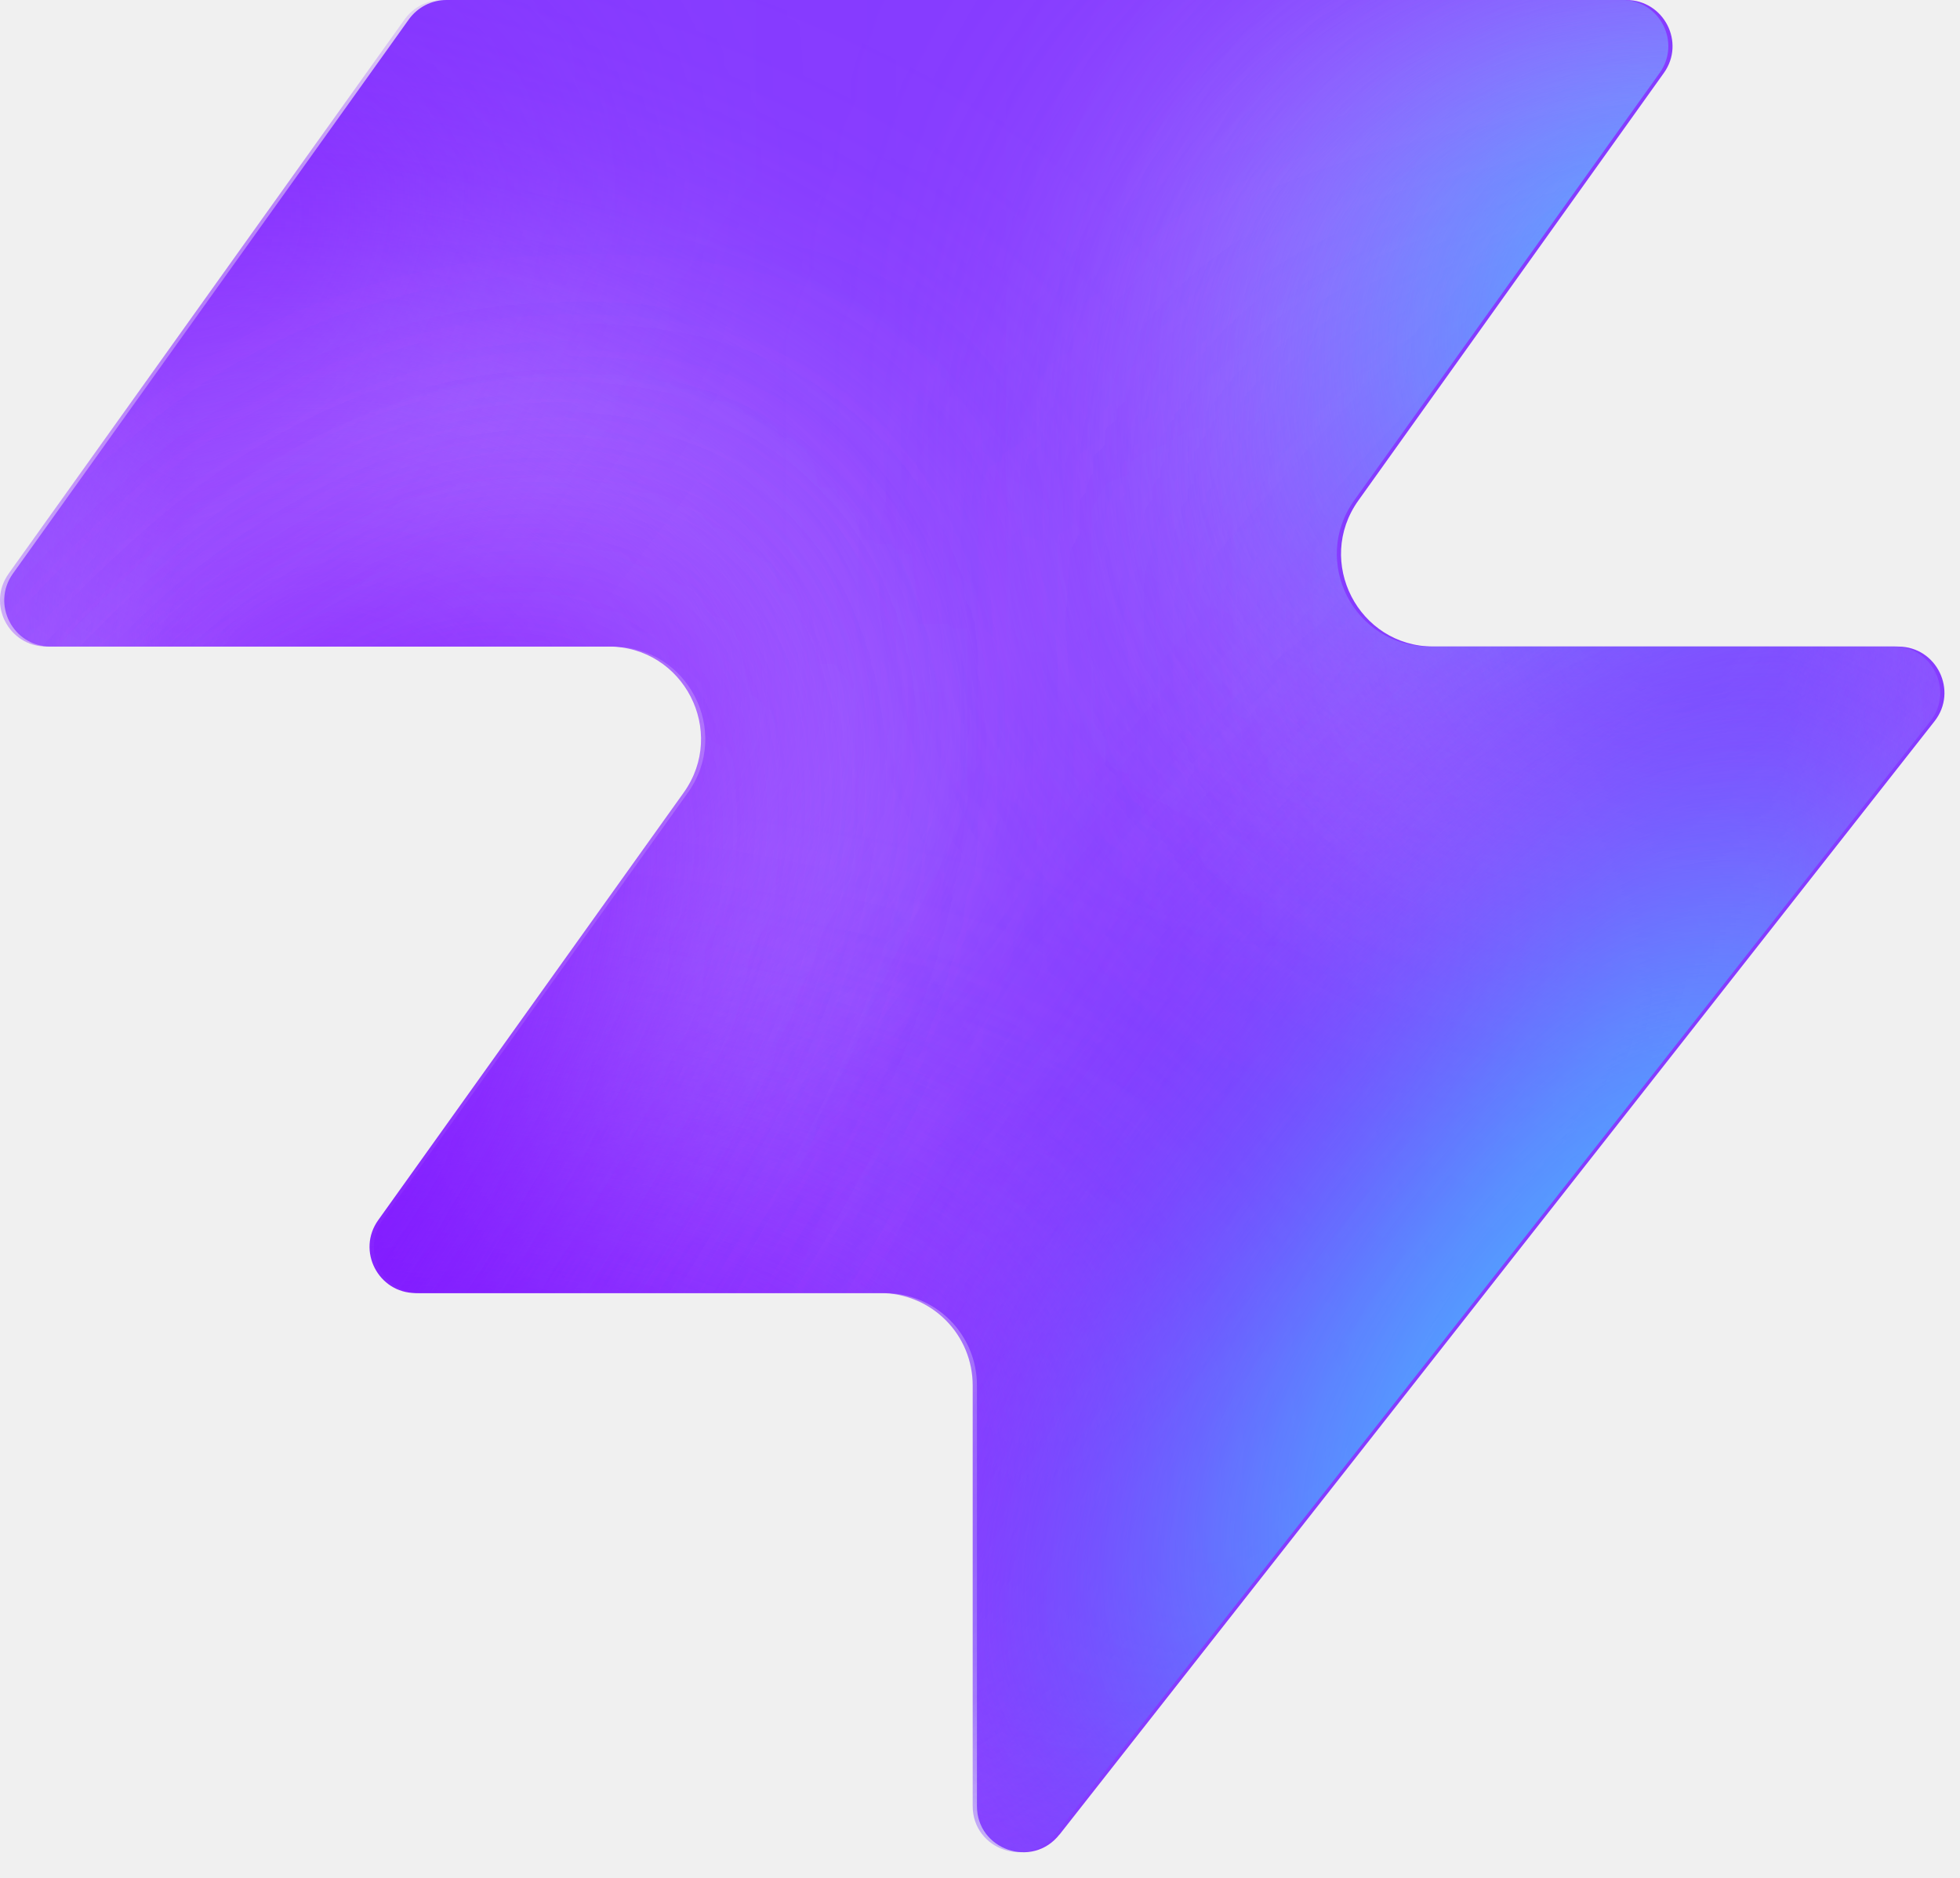
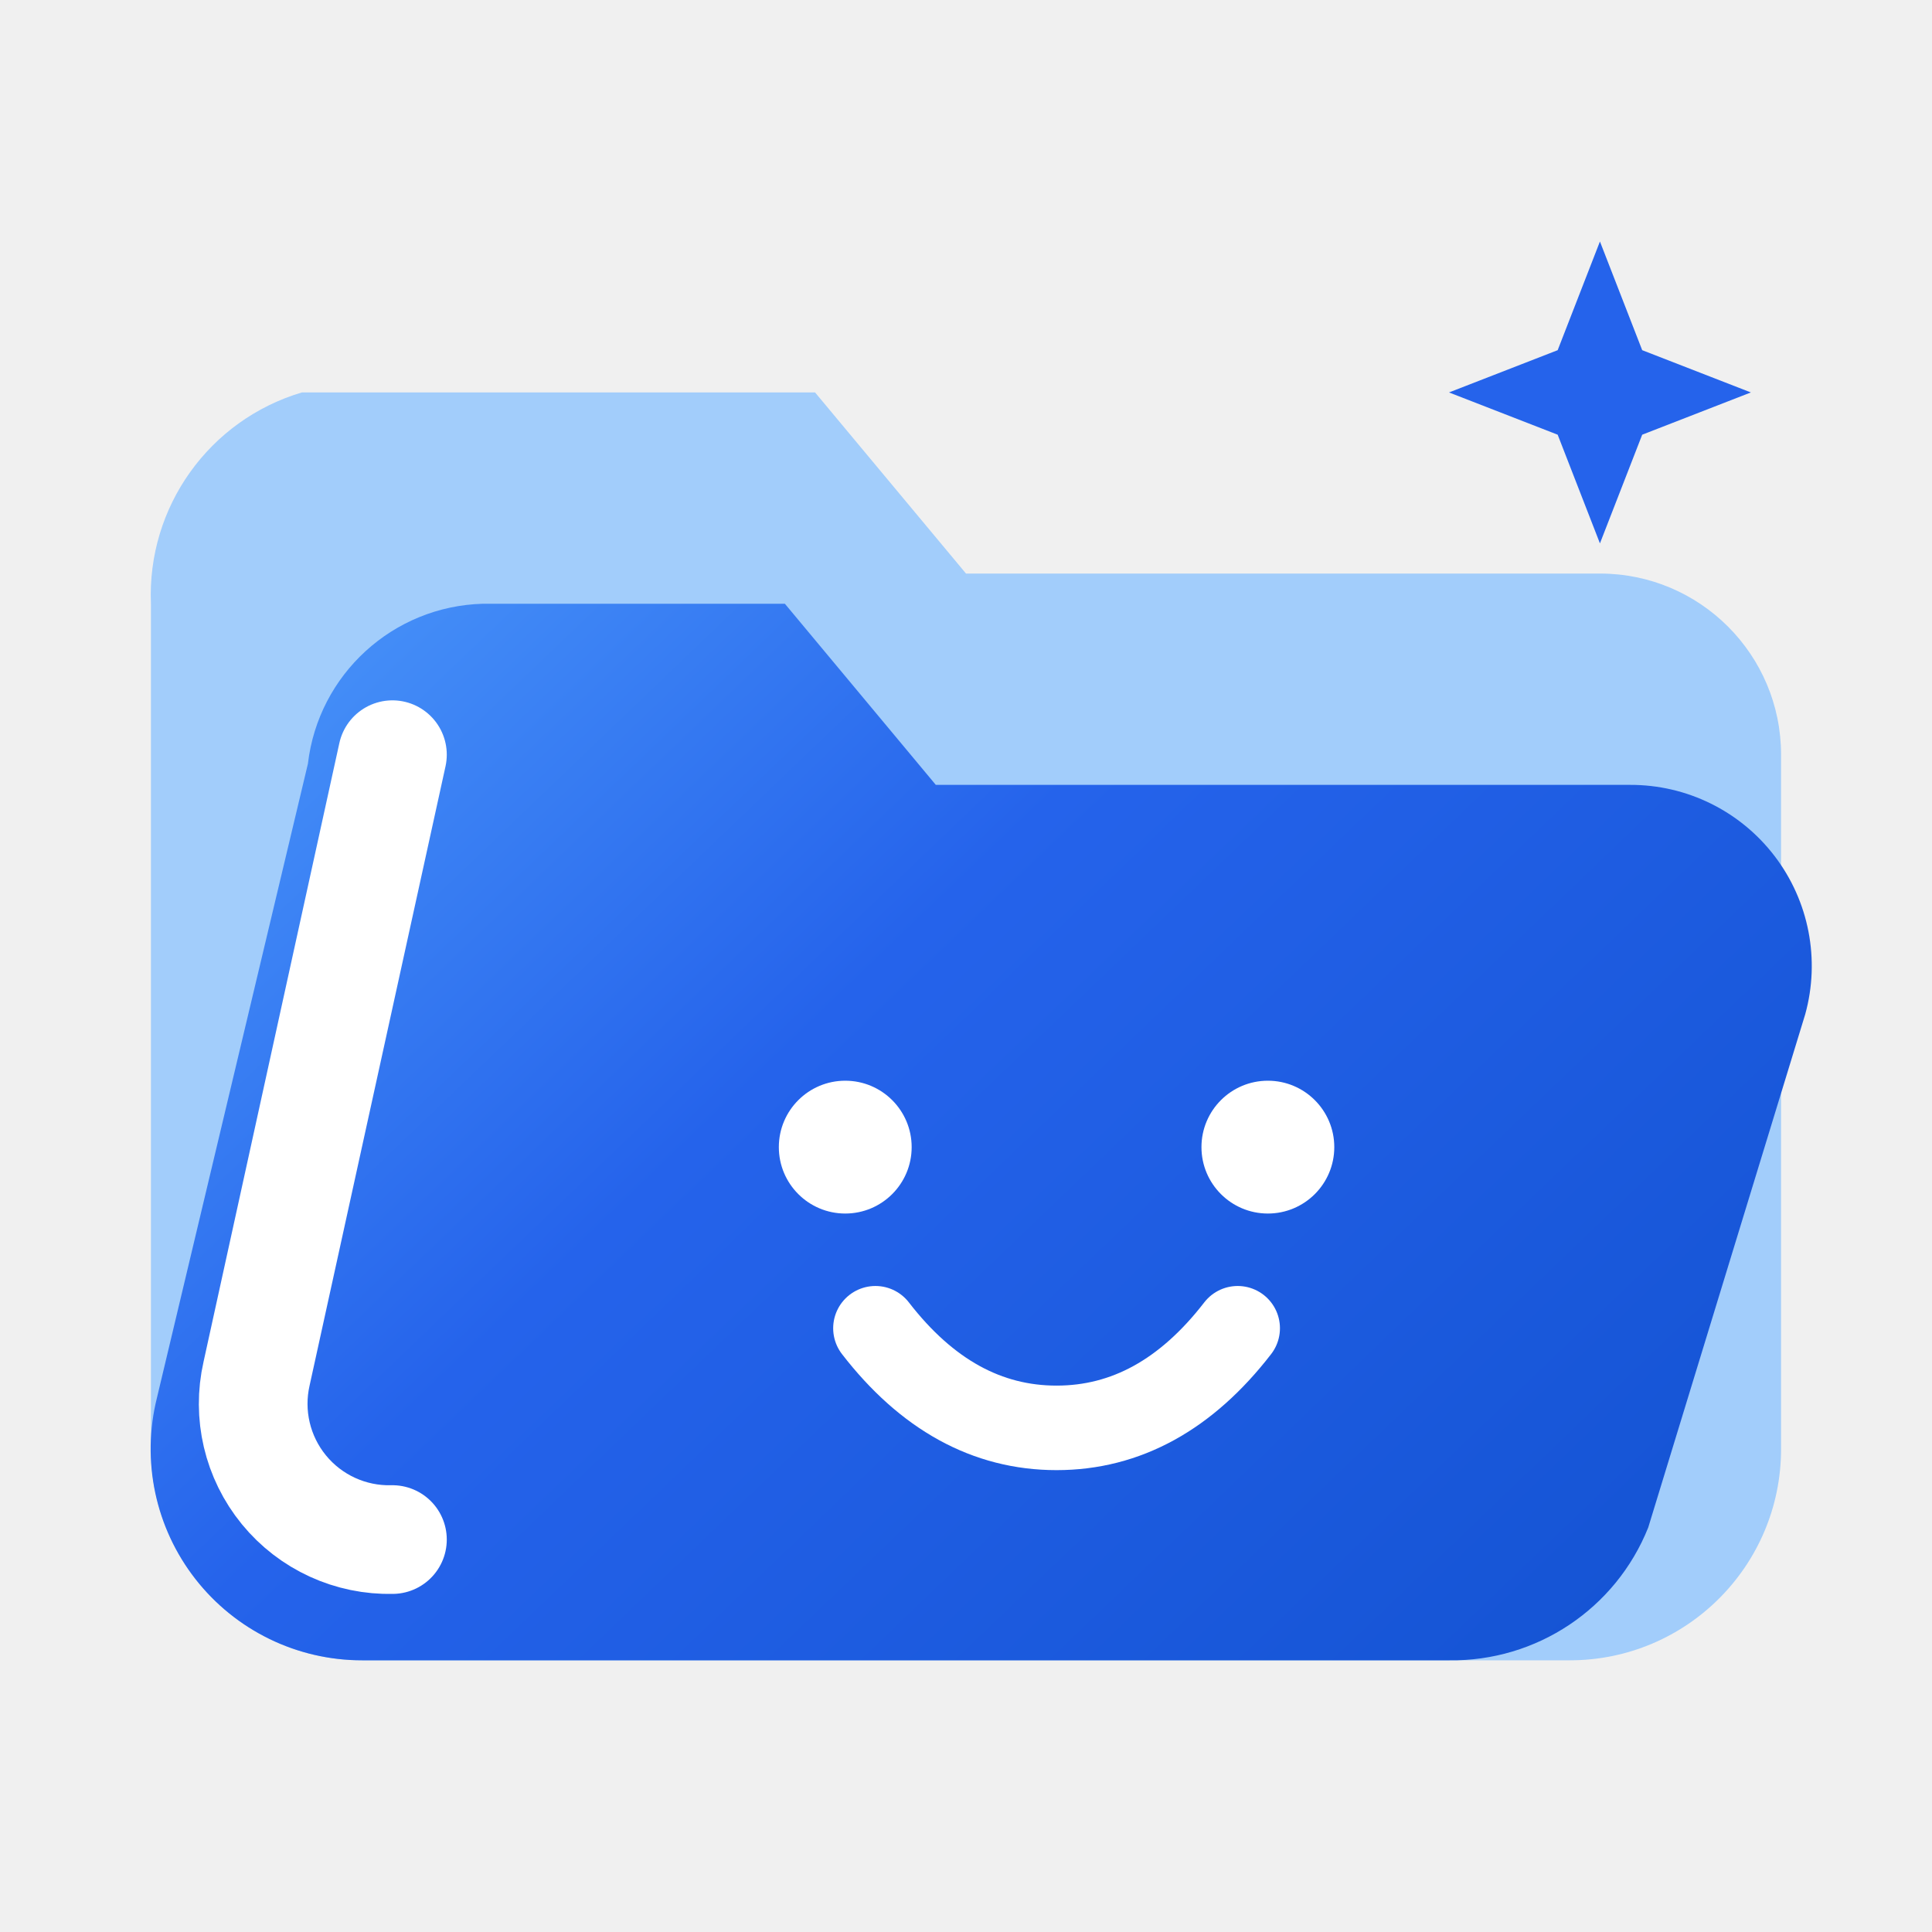
- <svg xmlns="http://www.w3.org/2000/svg" width="48" height="46" fill="none" viewBox="0 0 48 46">
-   <path fill="#863bff" d="M25.946 44.938c-.664.845-2.021.375-2.021-.698V33.937a2.26 2.26 0 0 0-2.262-2.262H10.287c-.92 0-1.456-1.04-.92-1.788l7.48-10.471c1.07-1.497 0-3.578-1.842-3.578H1.237c-.92 0-1.456-1.04-.92-1.788L10.013.474c.214-.297.556-.474.92-.474h28.894c.92 0 1.456 1.04.92 1.788l-7.48 10.471c-1.07 1.498 0 3.579 1.842 3.579h11.377c.943 0 1.473 1.088.89 1.83L25.947 44.94z" style="fill:#863bff;fill:color(display-p3 .525 .23 1);fill-opacity:1" />
-   <mask id="a" width="48" height="46" x="0" y="0" maskUnits="userSpaceOnUse" style="mask-type:alpha">
-     <path fill="#000" d="M25.842 44.938c-.664.844-2.021.375-2.021-.698V33.937a2.26 2.26 0 0 0-2.262-2.262H10.183c-.92 0-1.456-1.04-.92-1.788l7.48-10.471c1.07-1.498 0-3.579-1.842-3.579H1.133c-.92 0-1.456-1.04-.92-1.787L9.91.473c.214-.297.556-.474.92-.474h28.894c.92 0 1.456 1.04.92 1.788l-7.48 10.471c-1.07 1.498 0 3.578 1.842 3.578h11.377c.943 0 1.473 1.088.89 1.832L25.843 44.94z" style="fill:#000;fill-opacity:1" />
-   </mask>
-   <g mask="url(#a)">
-     <g filter="url(#b)">
-       <ellipse cx="5.508" cy="14.704" fill="#ede6ff" rx="5.508" ry="14.704" style="fill:#ede6ff;fill:color(display-p3 .927 .903 1);fill-opacity:1" transform="matrix(.00324 1 1 -.00324 -4.47 31.516)" />
-     </g>
-     <g filter="url(#c)">
-       <ellipse cx="10.399" cy="29.851" fill="#ede6ff" rx="10.399" ry="29.851" style="fill:#ede6ff;fill:color(display-p3 .927 .903 1);fill-opacity:1" transform="matrix(.00324 1 1 -.00324 -39.328 7.883)" />
-     </g>
-     <g filter="url(#d)">
-       <ellipse cx="5.508" cy="30.487" fill="#7e14ff" rx="5.508" ry="30.487" style="fill:#7e14ff;fill:color(display-p3 .492 .077 1);fill-opacity:1" transform="rotate(89.814 -25.913 -14.639)scale(1 -1)" />
-     </g>
-     <g filter="url(#e)">
-       <ellipse cx="5.508" cy="30.599" fill="#7e14ff" rx="5.508" ry="30.599" style="fill:#7e14ff;fill:color(display-p3 .492 .077 1);fill-opacity:1" transform="rotate(89.814 -32.644 -3.334)scale(1 -1)" />
-     </g>
-     <g filter="url(#f)">
-       <ellipse cx="5.508" cy="30.599" fill="#7e14ff" rx="5.508" ry="30.599" style="fill:#7e14ff;fill:color(display-p3 .492 .077 1);fill-opacity:1" transform="matrix(.00324 1 1 -.00324 -34.34 30.47)" />
-     </g>
-     <g filter="url(#g)">
-       <ellipse cx="14.072" cy="22.078" fill="#ede6ff" rx="14.072" ry="22.078" style="fill:#ede6ff;fill:color(display-p3 .927 .903 1);fill-opacity:1" transform="rotate(93.35 24.506 48.493)scale(-1 1)" />
-     </g>
-     <g filter="url(#h)">
-       <ellipse cx="3.47" cy="21.501" fill="#7e14ff" rx="3.47" ry="21.501" style="fill:#7e14ff;fill:color(display-p3 .492 .077 1);fill-opacity:1" transform="rotate(89.009 28.708 47.59)scale(-1 1)" />
-     </g>
-     <g filter="url(#i)">
-       <ellipse cx="3.47" cy="21.501" fill="#7e14ff" rx="3.47" ry="21.501" style="fill:#7e14ff;fill:color(display-p3 .492 .077 1);fill-opacity:1" transform="rotate(89.009 28.708 47.59)scale(-1 1)" />
-     </g>
-     <g filter="url(#j)">
-       <ellipse cx=".387" cy="8.972" fill="#7e14ff" rx="4.407" ry="29.108" style="fill:#7e14ff;fill:color(display-p3 .492 .077 1);fill-opacity:1" transform="rotate(39.51 .387 8.972)" />
-     </g>
-     <g filter="url(#k)">
-       <ellipse cx="47.523" cy="-6.092" fill="#7e14ff" rx="4.407" ry="29.108" style="fill:#7e14ff;fill:color(display-p3 .492 .077 1);fill-opacity:1" transform="rotate(37.892 47.523 -6.092)" />
-     </g>
-     <g filter="url(#l)">
-       <ellipse cx="41.412" cy="6.333" fill="#47bfff" rx="5.971" ry="9.665" style="fill:#47bfff;fill:color(display-p3 .28 .748 1);fill-opacity:1" transform="rotate(37.892 41.412 6.333)" />
-     </g>
-     <g filter="url(#m)">
-       <ellipse cx="-1.879" cy="38.332" fill="#7e14ff" rx="4.407" ry="29.108" style="fill:#7e14ff;fill:color(display-p3 .492 .077 1);fill-opacity:1" transform="rotate(37.892 -1.88 38.332)" />
-     </g>
-     <g filter="url(#n)">
-       <ellipse cx="-1.879" cy="38.332" fill="#7e14ff" rx="4.407" ry="29.108" style="fill:#7e14ff;fill:color(display-p3 .492 .077 1);fill-opacity:1" transform="rotate(37.892 -1.88 38.332)" />
-     </g>
-     <g filter="url(#o)">
-       <ellipse cx="35.651" cy="29.907" fill="#7e14ff" rx="4.407" ry="29.108" style="fill:#7e14ff;fill:color(display-p3 .492 .077 1);fill-opacity:1" transform="rotate(37.892 35.651 29.907)" />
-     </g>
-     <g filter="url(#p)">
-       <ellipse cx="38.418" cy="32.4" fill="#47bfff" rx="5.971" ry="15.297" style="fill:#47bfff;fill:color(display-p3 .28 .748 1);fill-opacity:1" transform="rotate(37.892 38.418 32.4)" />
-     </g>
-   </g>
+ <svg xmlns="http://www.w3.org/2000/svg" viewBox="0 0 64 64" role="img" aria-label="FileMate">
  <defs>
-     <filter id="b" width="60.045" height="41.654" x="-19.77" y="16.149" color-interpolation-filters="sRGB" filterUnits="userSpaceOnUse">
-       <feFlood flood-opacity="0" result="BackgroundImageFix" />
-       <feBlend in="SourceGraphic" in2="BackgroundImageFix" result="shape" />
-       <feGaussianBlur result="effect1_foregroundBlur_2002_17158" stdDeviation="7.659" />
-     </filter>
-     <filter id="c" width="90.34" height="51.437" x="-54.613" y="-7.533" color-interpolation-filters="sRGB" filterUnits="userSpaceOnUse">
-       <feFlood flood-opacity="0" result="BackgroundImageFix" />
-       <feBlend in="SourceGraphic" in2="BackgroundImageFix" result="shape" />
-       <feGaussianBlur result="effect1_foregroundBlur_2002_17158" stdDeviation="7.659" />
-     </filter>
-     <filter id="d" width="79.355" height="29.4" x="-49.64" y="2.03" color-interpolation-filters="sRGB" filterUnits="userSpaceOnUse">
-       <feFlood flood-opacity="0" result="BackgroundImageFix" />
-       <feBlend in="SourceGraphic" in2="BackgroundImageFix" result="shape" />
-       <feGaussianBlur result="effect1_foregroundBlur_2002_17158" stdDeviation="4.596" />
-     </filter>
-     <filter id="e" width="79.579" height="29.4" x="-45.045" y="20.029" color-interpolation-filters="sRGB" filterUnits="userSpaceOnUse">
-       <feFlood flood-opacity="0" result="BackgroundImageFix" />
-       <feBlend in="SourceGraphic" in2="BackgroundImageFix" result="shape" />
-       <feGaussianBlur result="effect1_foregroundBlur_2002_17158" stdDeviation="4.596" />
-     </filter>
-     <filter id="f" width="79.579" height="29.4" x="-43.513" y="21.178" color-interpolation-filters="sRGB" filterUnits="userSpaceOnUse">
-       <feFlood flood-opacity="0" result="BackgroundImageFix" />
-       <feBlend in="SourceGraphic" in2="BackgroundImageFix" result="shape" />
-       <feGaussianBlur result="effect1_foregroundBlur_2002_17158" stdDeviation="4.596" />
-     </filter>
-     <filter id="g" width="74.749" height="58.852" x="15.756" y="-17.901" color-interpolation-filters="sRGB" filterUnits="userSpaceOnUse">
-       <feFlood flood-opacity="0" result="BackgroundImageFix" />
-       <feBlend in="SourceGraphic" in2="BackgroundImageFix" result="shape" />
-       <feGaussianBlur result="effect1_foregroundBlur_2002_17158" stdDeviation="7.659" />
-     </filter>
-     <filter id="h" width="61.377" height="25.362" x="23.548" y="2.284" color-interpolation-filters="sRGB" filterUnits="userSpaceOnUse">
-       <feFlood flood-opacity="0" result="BackgroundImageFix" />
-       <feBlend in="SourceGraphic" in2="BackgroundImageFix" result="shape" />
-       <feGaussianBlur result="effect1_foregroundBlur_2002_17158" stdDeviation="4.596" />
-     </filter>
-     <filter id="i" width="61.377" height="25.362" x="23.548" y="2.284" color-interpolation-filters="sRGB" filterUnits="userSpaceOnUse">
-       <feFlood flood-opacity="0" result="BackgroundImageFix" />
-       <feBlend in="SourceGraphic" in2="BackgroundImageFix" result="shape" />
-       <feGaussianBlur result="effect1_foregroundBlur_2002_17158" stdDeviation="4.596" />
-     </filter>
-     <filter id="j" width="56.045" height="63.649" x="-27.636" y="-22.853" color-interpolation-filters="sRGB" filterUnits="userSpaceOnUse">
-       <feFlood flood-opacity="0" result="BackgroundImageFix" />
-       <feBlend in="SourceGraphic" in2="BackgroundImageFix" result="shape" />
-       <feGaussianBlur result="effect1_foregroundBlur_2002_17158" stdDeviation="4.596" />
-     </filter>
-     <filter id="k" width="54.814" height="64.646" x="20.116" y="-38.415" color-interpolation-filters="sRGB" filterUnits="userSpaceOnUse">
-       <feFlood flood-opacity="0" result="BackgroundImageFix" />
-       <feBlend in="SourceGraphic" in2="BackgroundImageFix" result="shape" />
-       <feGaussianBlur result="effect1_foregroundBlur_2002_17158" stdDeviation="4.596" />
-     </filter>
-     <filter id="l" width="33.541" height="35.313" x="24.641" y="-11.323" color-interpolation-filters="sRGB" filterUnits="userSpaceOnUse">
-       <feFlood flood-opacity="0" result="BackgroundImageFix" />
-       <feBlend in="SourceGraphic" in2="BackgroundImageFix" result="shape" />
-       <feGaussianBlur result="effect1_foregroundBlur_2002_17158" stdDeviation="4.596" />
-     </filter>
-     <filter id="m" width="54.814" height="64.646" x="-29.286" y="6.009" color-interpolation-filters="sRGB" filterUnits="userSpaceOnUse">
-       <feFlood flood-opacity="0" result="BackgroundImageFix" />
-       <feBlend in="SourceGraphic" in2="BackgroundImageFix" result="shape" />
-       <feGaussianBlur result="effect1_foregroundBlur_2002_17158" stdDeviation="4.596" />
-     </filter>
-     <filter id="n" width="54.814" height="64.646" x="-29.286" y="6.009" color-interpolation-filters="sRGB" filterUnits="userSpaceOnUse">
-       <feFlood flood-opacity="0" result="BackgroundImageFix" />
-       <feBlend in="SourceGraphic" in2="BackgroundImageFix" result="shape" />
-       <feGaussianBlur result="effect1_foregroundBlur_2002_17158" stdDeviation="4.596" />
-     </filter>
-     <filter id="o" width="54.814" height="64.646" x="8.244" y="-2.416" color-interpolation-filters="sRGB" filterUnits="userSpaceOnUse">
-       <feFlood flood-opacity="0" result="BackgroundImageFix" />
-       <feBlend in="SourceGraphic" in2="BackgroundImageFix" result="shape" />
-       <feGaussianBlur result="effect1_foregroundBlur_2002_17158" stdDeviation="4.596" />
-     </filter>
-     <filter id="p" width="39.409" height="43.623" x="18.713" y="10.588" color-interpolation-filters="sRGB" filterUnits="userSpaceOnUse">
-       <feFlood flood-opacity="0" result="BackgroundImageFix" />
-       <feBlend in="SourceGraphic" in2="BackgroundImageFix" result="shape" />
-       <feGaussianBlur result="effect1_foregroundBlur_2002_17158" stdDeviation="4.596" />
-     </filter>
+     <linearGradient id="folder" x1="8" y1="8" x2="54" y2="56" gradientUnits="userSpaceOnUse">
+       <stop stop-color="#57A8FF" />
+       <stop offset="0.48" stop-color="#2563EB" />
+       <stop offset="1" stop-color="#1453D3" />
+     </linearGradient>
  </defs>
+   <path d="M10 13h17l5 6h21a6 6 0 0 1 6 6v23a7 7 0 0 1-7 7H12a7 7 0 0 1-7-7V20a7 7 0 0 1 5-7Z" fill="#83BFFF" opacity=".72" />
+   <path d="M8 20h18l5 6h23a6 6 0 0 1 5.8 7.6l-5.2 17A7 7 0 0 1 48 55H12a7 7 0 0 1-6.8-8.7l5-21A6 6 0 0 1 16 20Z" fill="url(#folder)" />
+   <path d="M13 25 8.5 45.5A4.5 4.5 0 0 0 13 51" fill="none" stroke="#fff" stroke-width="3.6" stroke-linecap="round" />
+   <circle cx="28" cy="38" r="2.2" fill="#fff" />
+   <circle cx="42" cy="38" r="2.2" fill="#fff" />
+   <path d="M29 44c1.7 2.2 3.7 3.3 6 3.3s4.3-1.1 6-3.3" fill="none" stroke="#fff" stroke-width="2.8" stroke-linecap="round" />
+   <path d="m53 8 1.4 3.6L58 13l-3.6 1.4L53 18l-1.4-3.6L48 13l3.6-1.4L53 8Z" fill="#2563EB" />
</svg>
